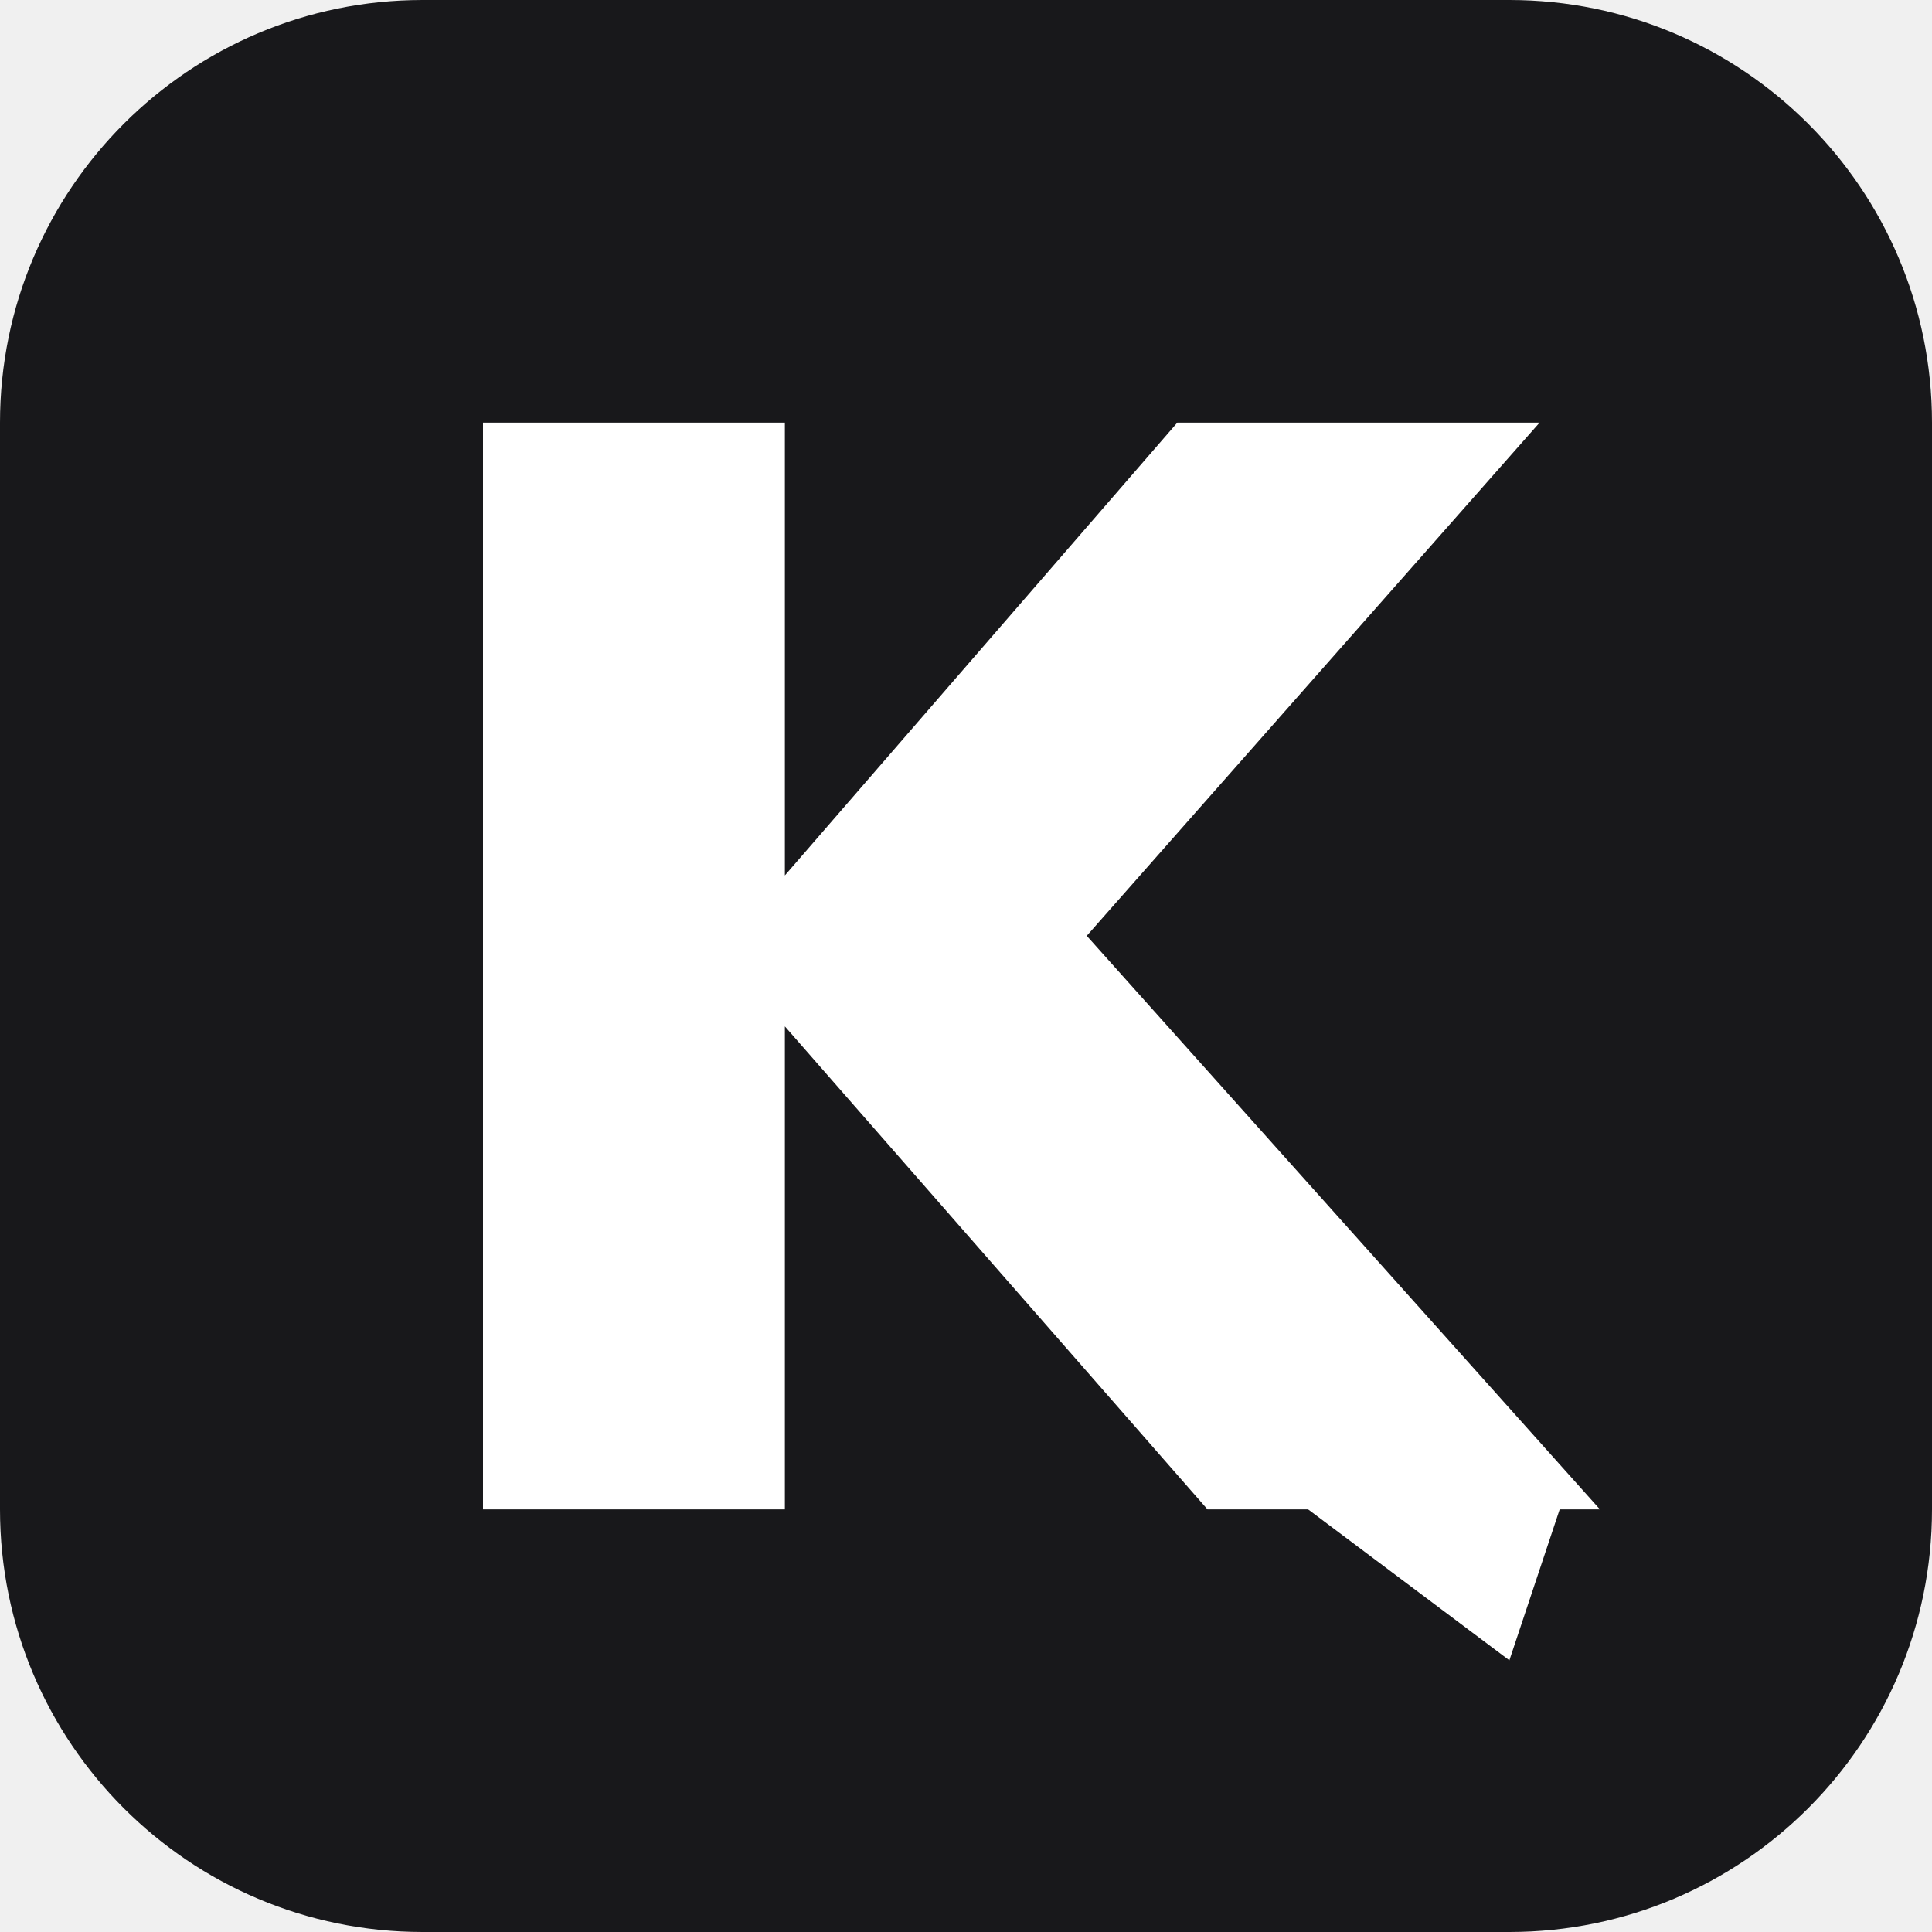
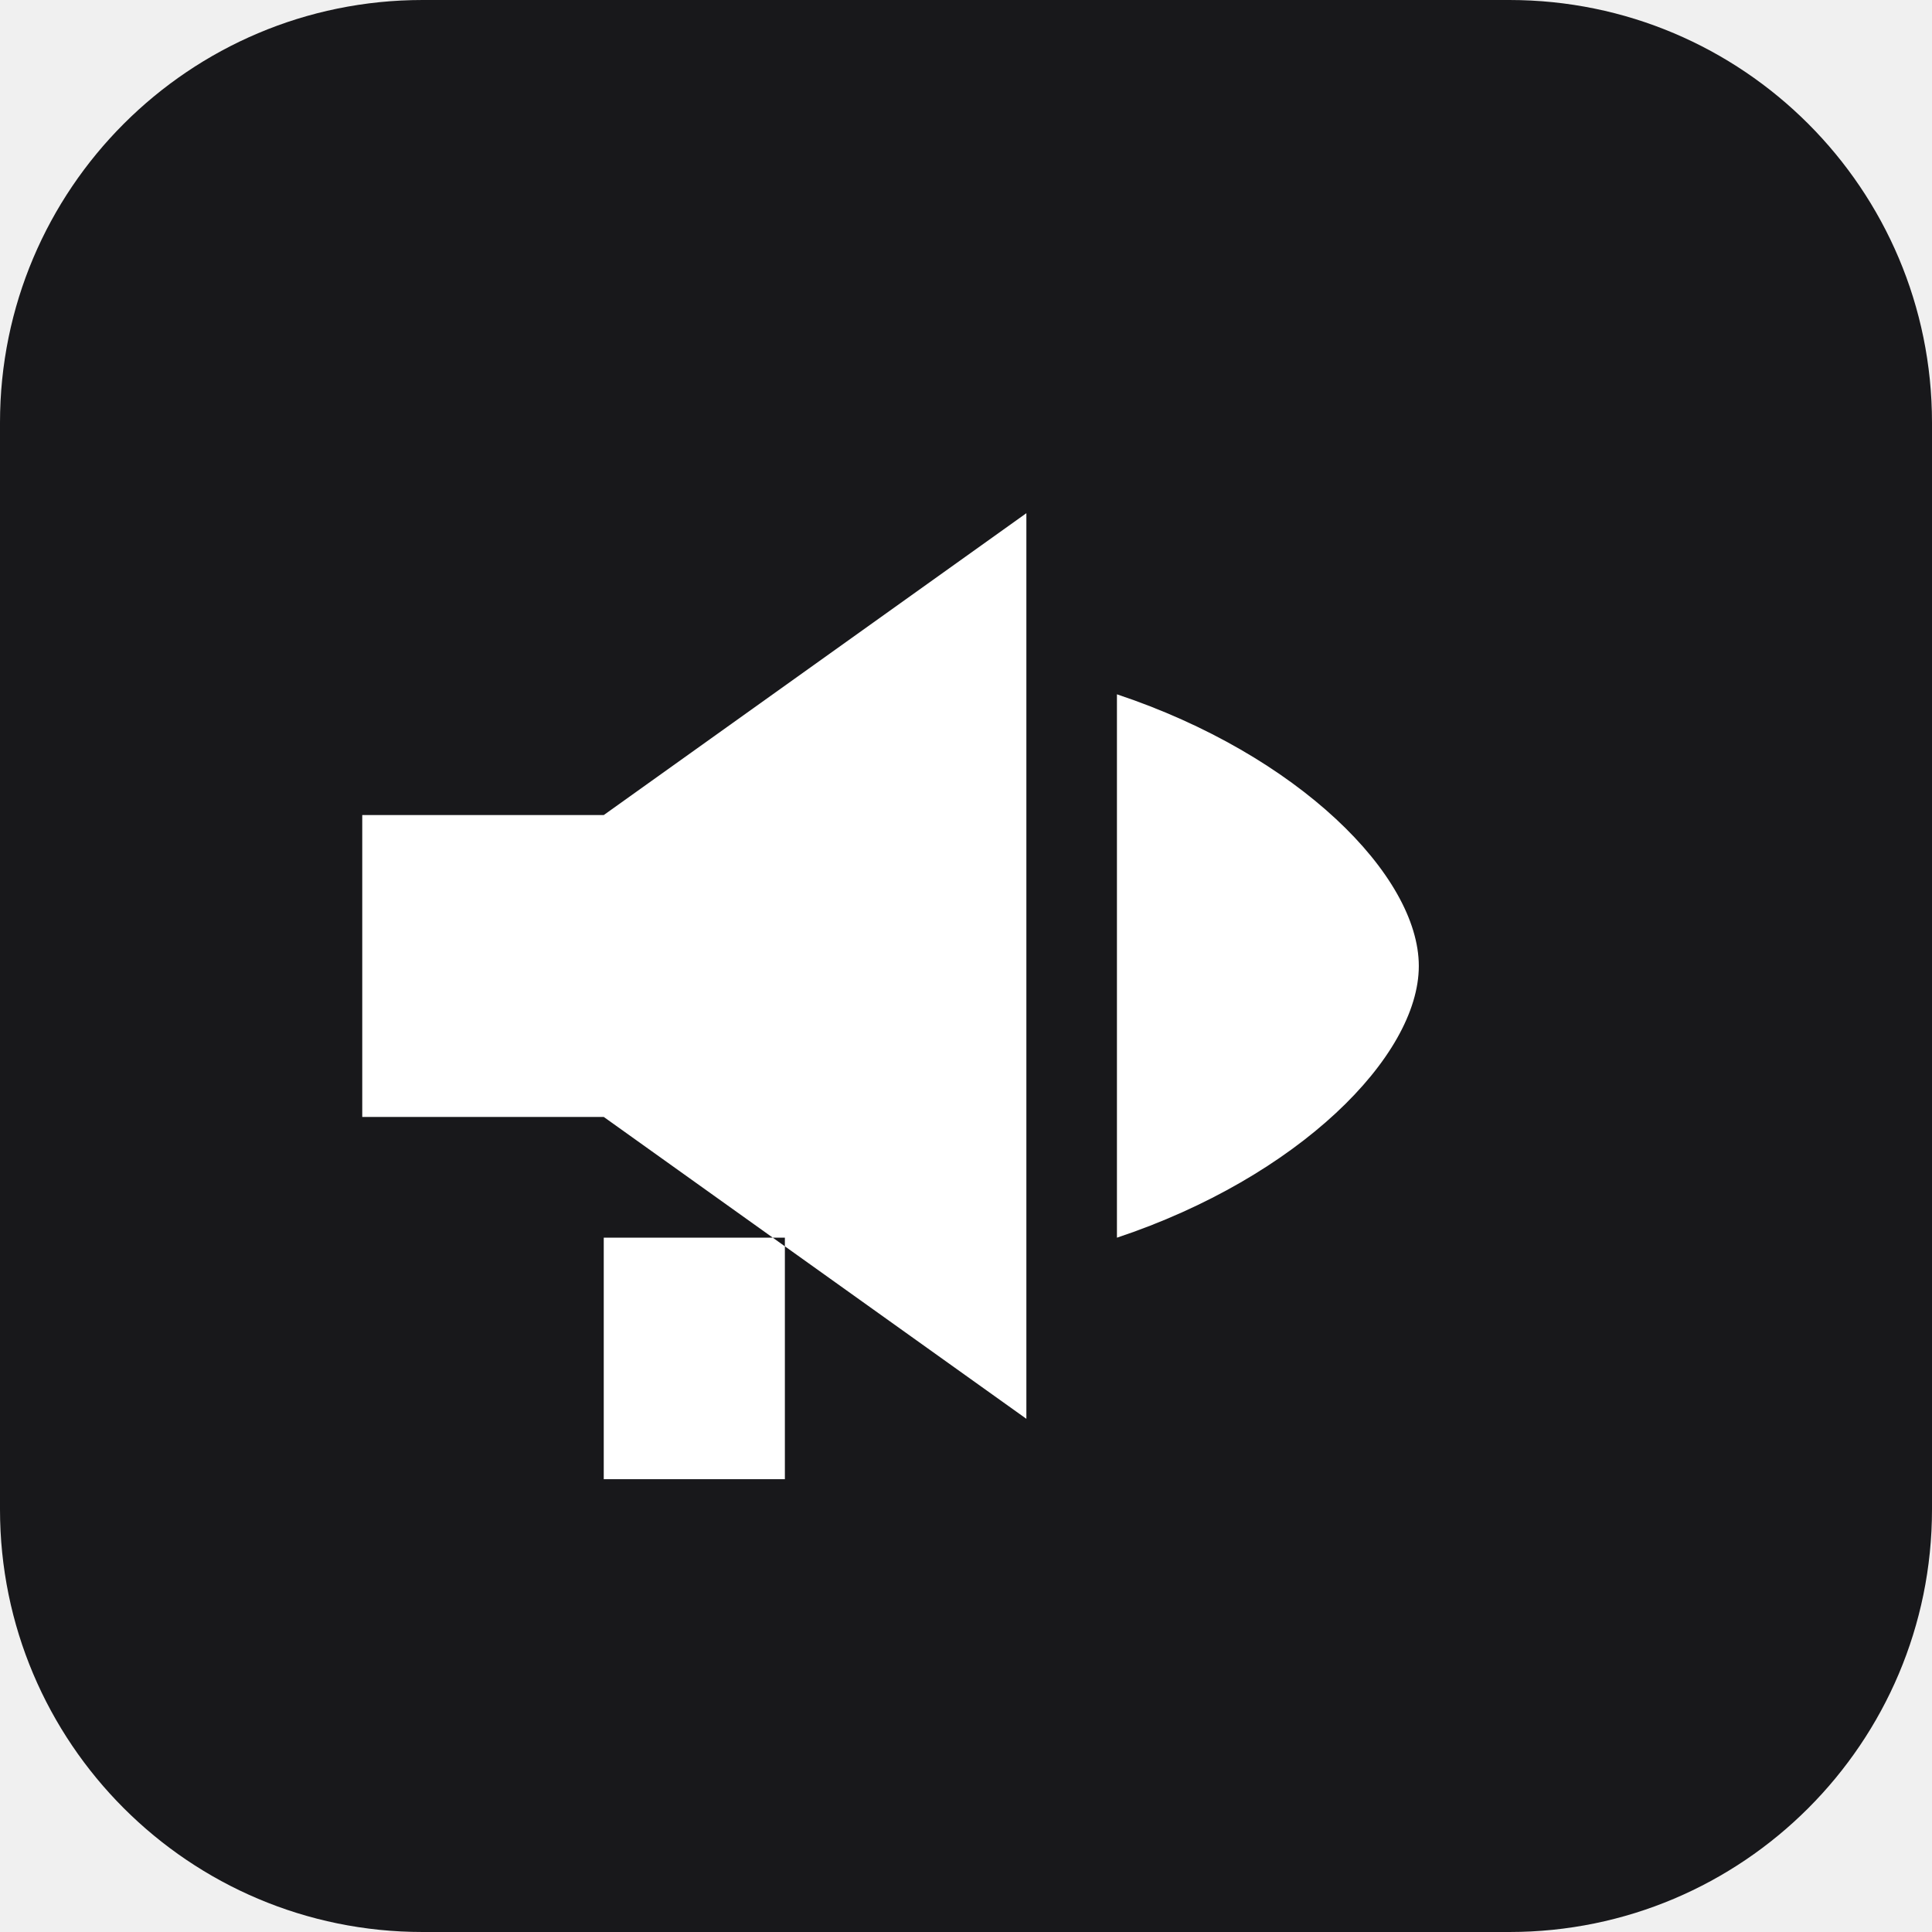
<svg xmlns="http://www.w3.org/2000/svg" viewBox="0 0 64 64">
  <rect width="64" height="64" rx="14" fill="#18181b" />
-   <path fill="#fff" d="M16 14h10v15l13-15h12L36 31l17 19H40L26 34v16H16z" />
-   <path fill="#fff" d="M42 49h10l-2 6z" />
+   <path fill="#fff" d="M12 27v10h8l14 10V17L20 27zm25-4v18c6-2 10-6 10-9s-4-7-10-9zm-17 18h6v8h-6z" />
</svg>
